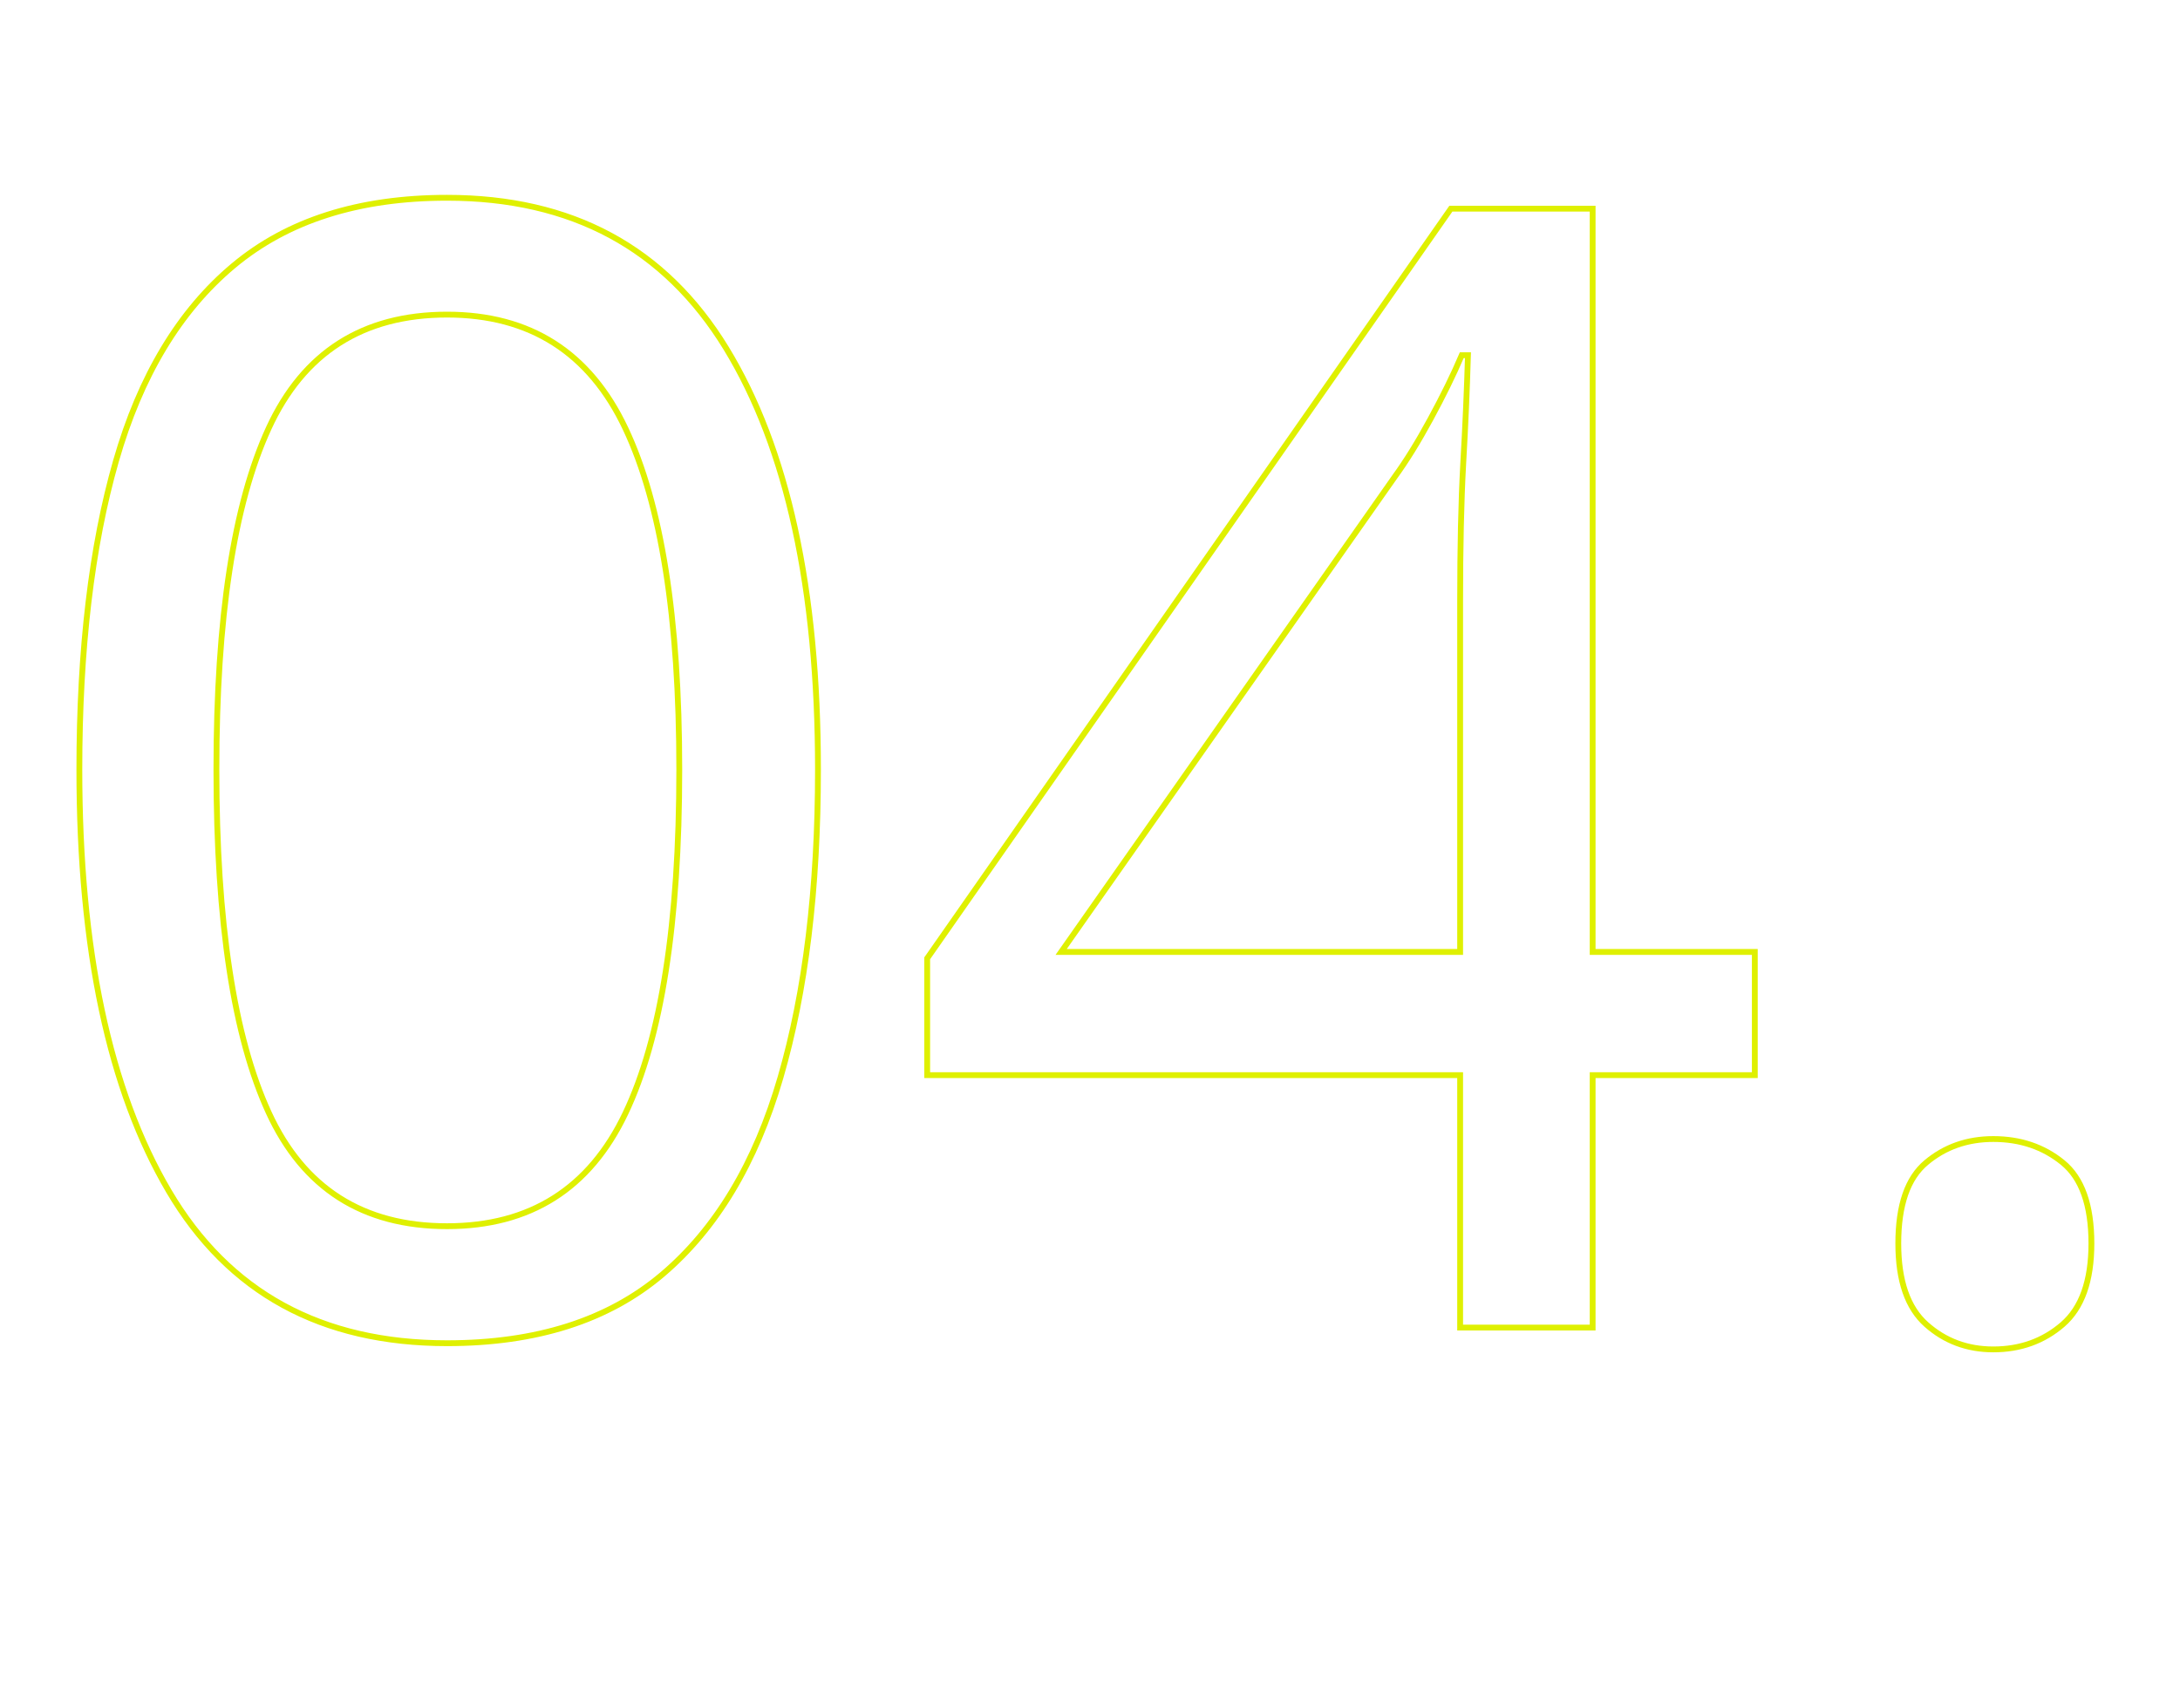
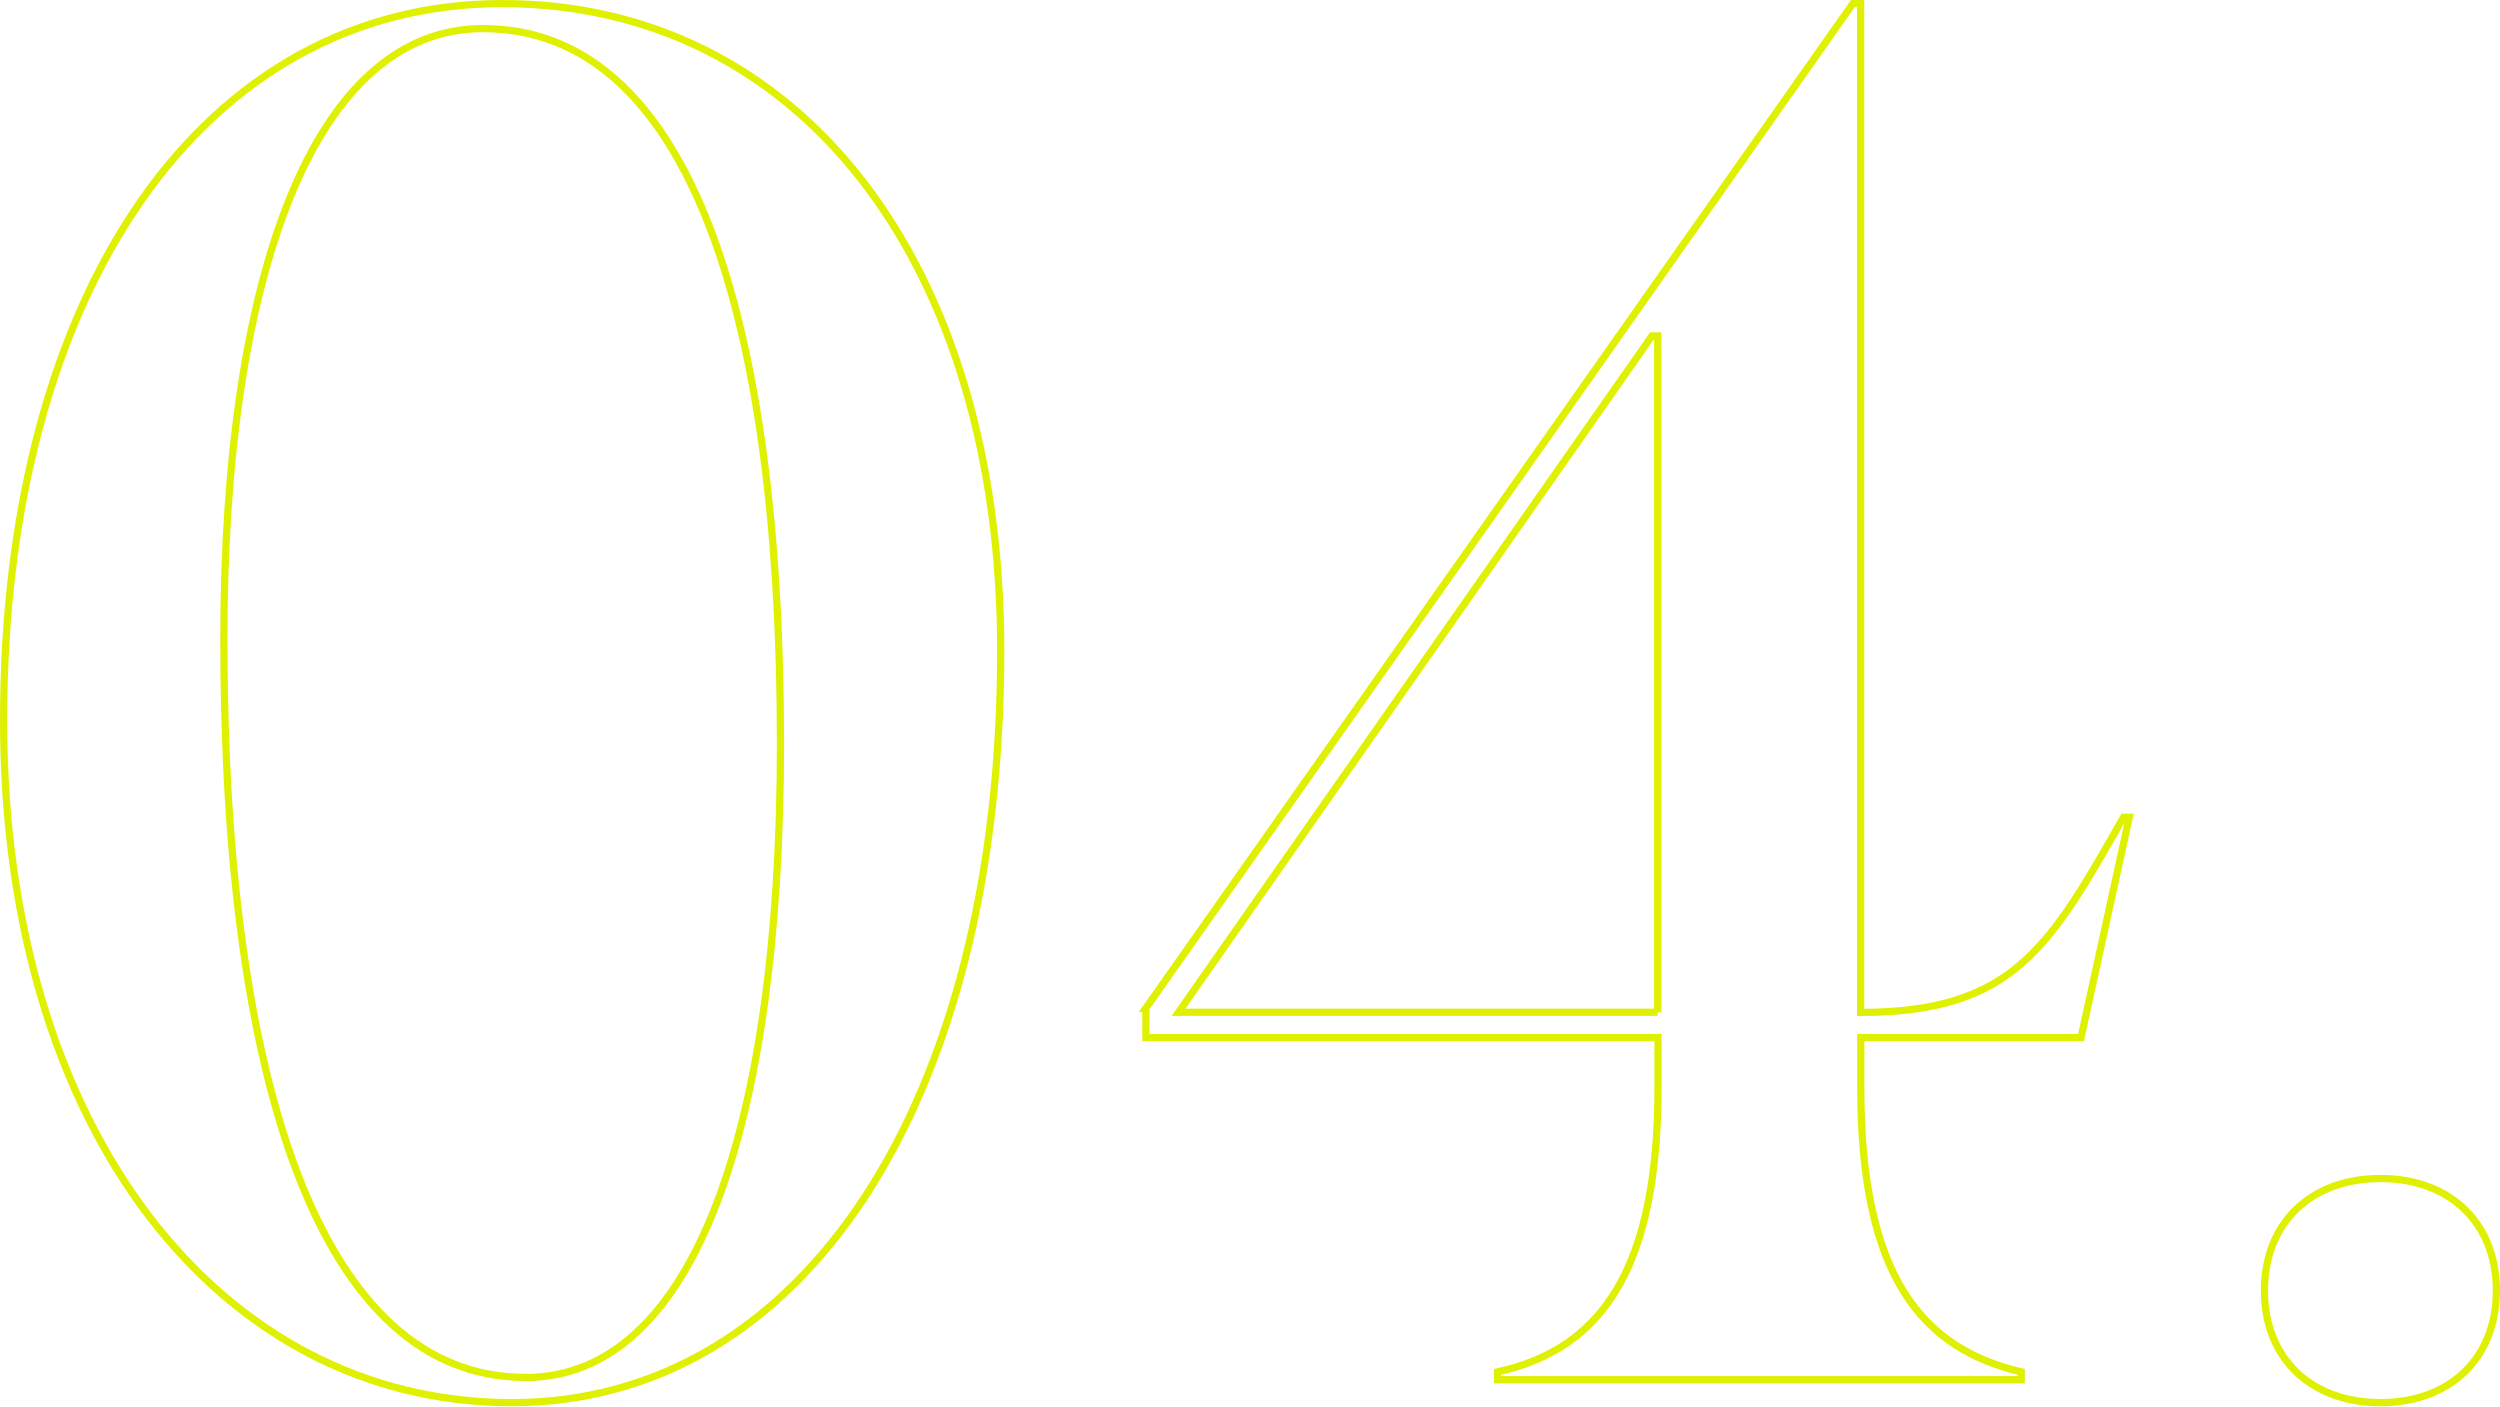
- <svg xmlns="http://www.w3.org/2000/svg" id="Layer_2" data-name="Layer 2" viewBox="0 0 187.14 146.61">
+ <svg xmlns="http://www.w3.org/2000/svg" id="Layer_2" data-name="Layer 2" viewBox="0 0 173.1 97.37">
  <defs>
    <style>
      .cls-1 {
        fill: none;
-         font-family: Salina-Trial-Regular, Salina-Trial;
-         font-size: 133.8px;
        stroke: #dff000;
        stroke-miterlimit: 10;
        stroke-width: .5px;
      }
    </style>
  </defs>
  <g id="Layer_1-2" data-name="Layer 1">
-     <text class="cls-1" transform="translate(.25 113.98)">
-       <tspan x="0" y="0">04.</tspan>
-     </text>
+     <g>
+       <path class="cls-1" d="M.25,49.89C.25,20.05,14.17.25,34.77.25s34.52,17.93,34.52,44.82c0,31.18-13.65,52.05-33.85,52.05S.25,78.26.25,49.89ZM36.38,95.38c11.77,0,17.66-17.53,17.66-43.89,0-29.57-6.29-49.51-20.61-49.51-11.64,0-17.93,16.99-17.93,42.28,0,30.64,6.69,51.11,20.87,51.11Z" />
+       <path class="cls-1" d="M79.32,69.83L128.29.25h.54v69.85c10.57,0,13.11-4.55,18.2-13.51h.4l-3.34,15.25h-15.25v3.48c0,13.11,4.28,18.06,11.11,19.67v.54h-36.26v-.54c7.36-1.61,11.11-7.36,11.11-19.67v-3.48h-35.46v-2.01ZM114.78,70.1V23.26h-.4l-32.78,46.83h33.18Z" />
+       <path class="cls-1" d="M172.85,89.36c0,4.68-3.21,7.76-8.03,7.76s-8.03-3.08-8.03-7.76,3.21-7.76,8.03-7.76,8.03,3.08,8.03,7.76Z" />
+     </g>
  </g>
</svg>
